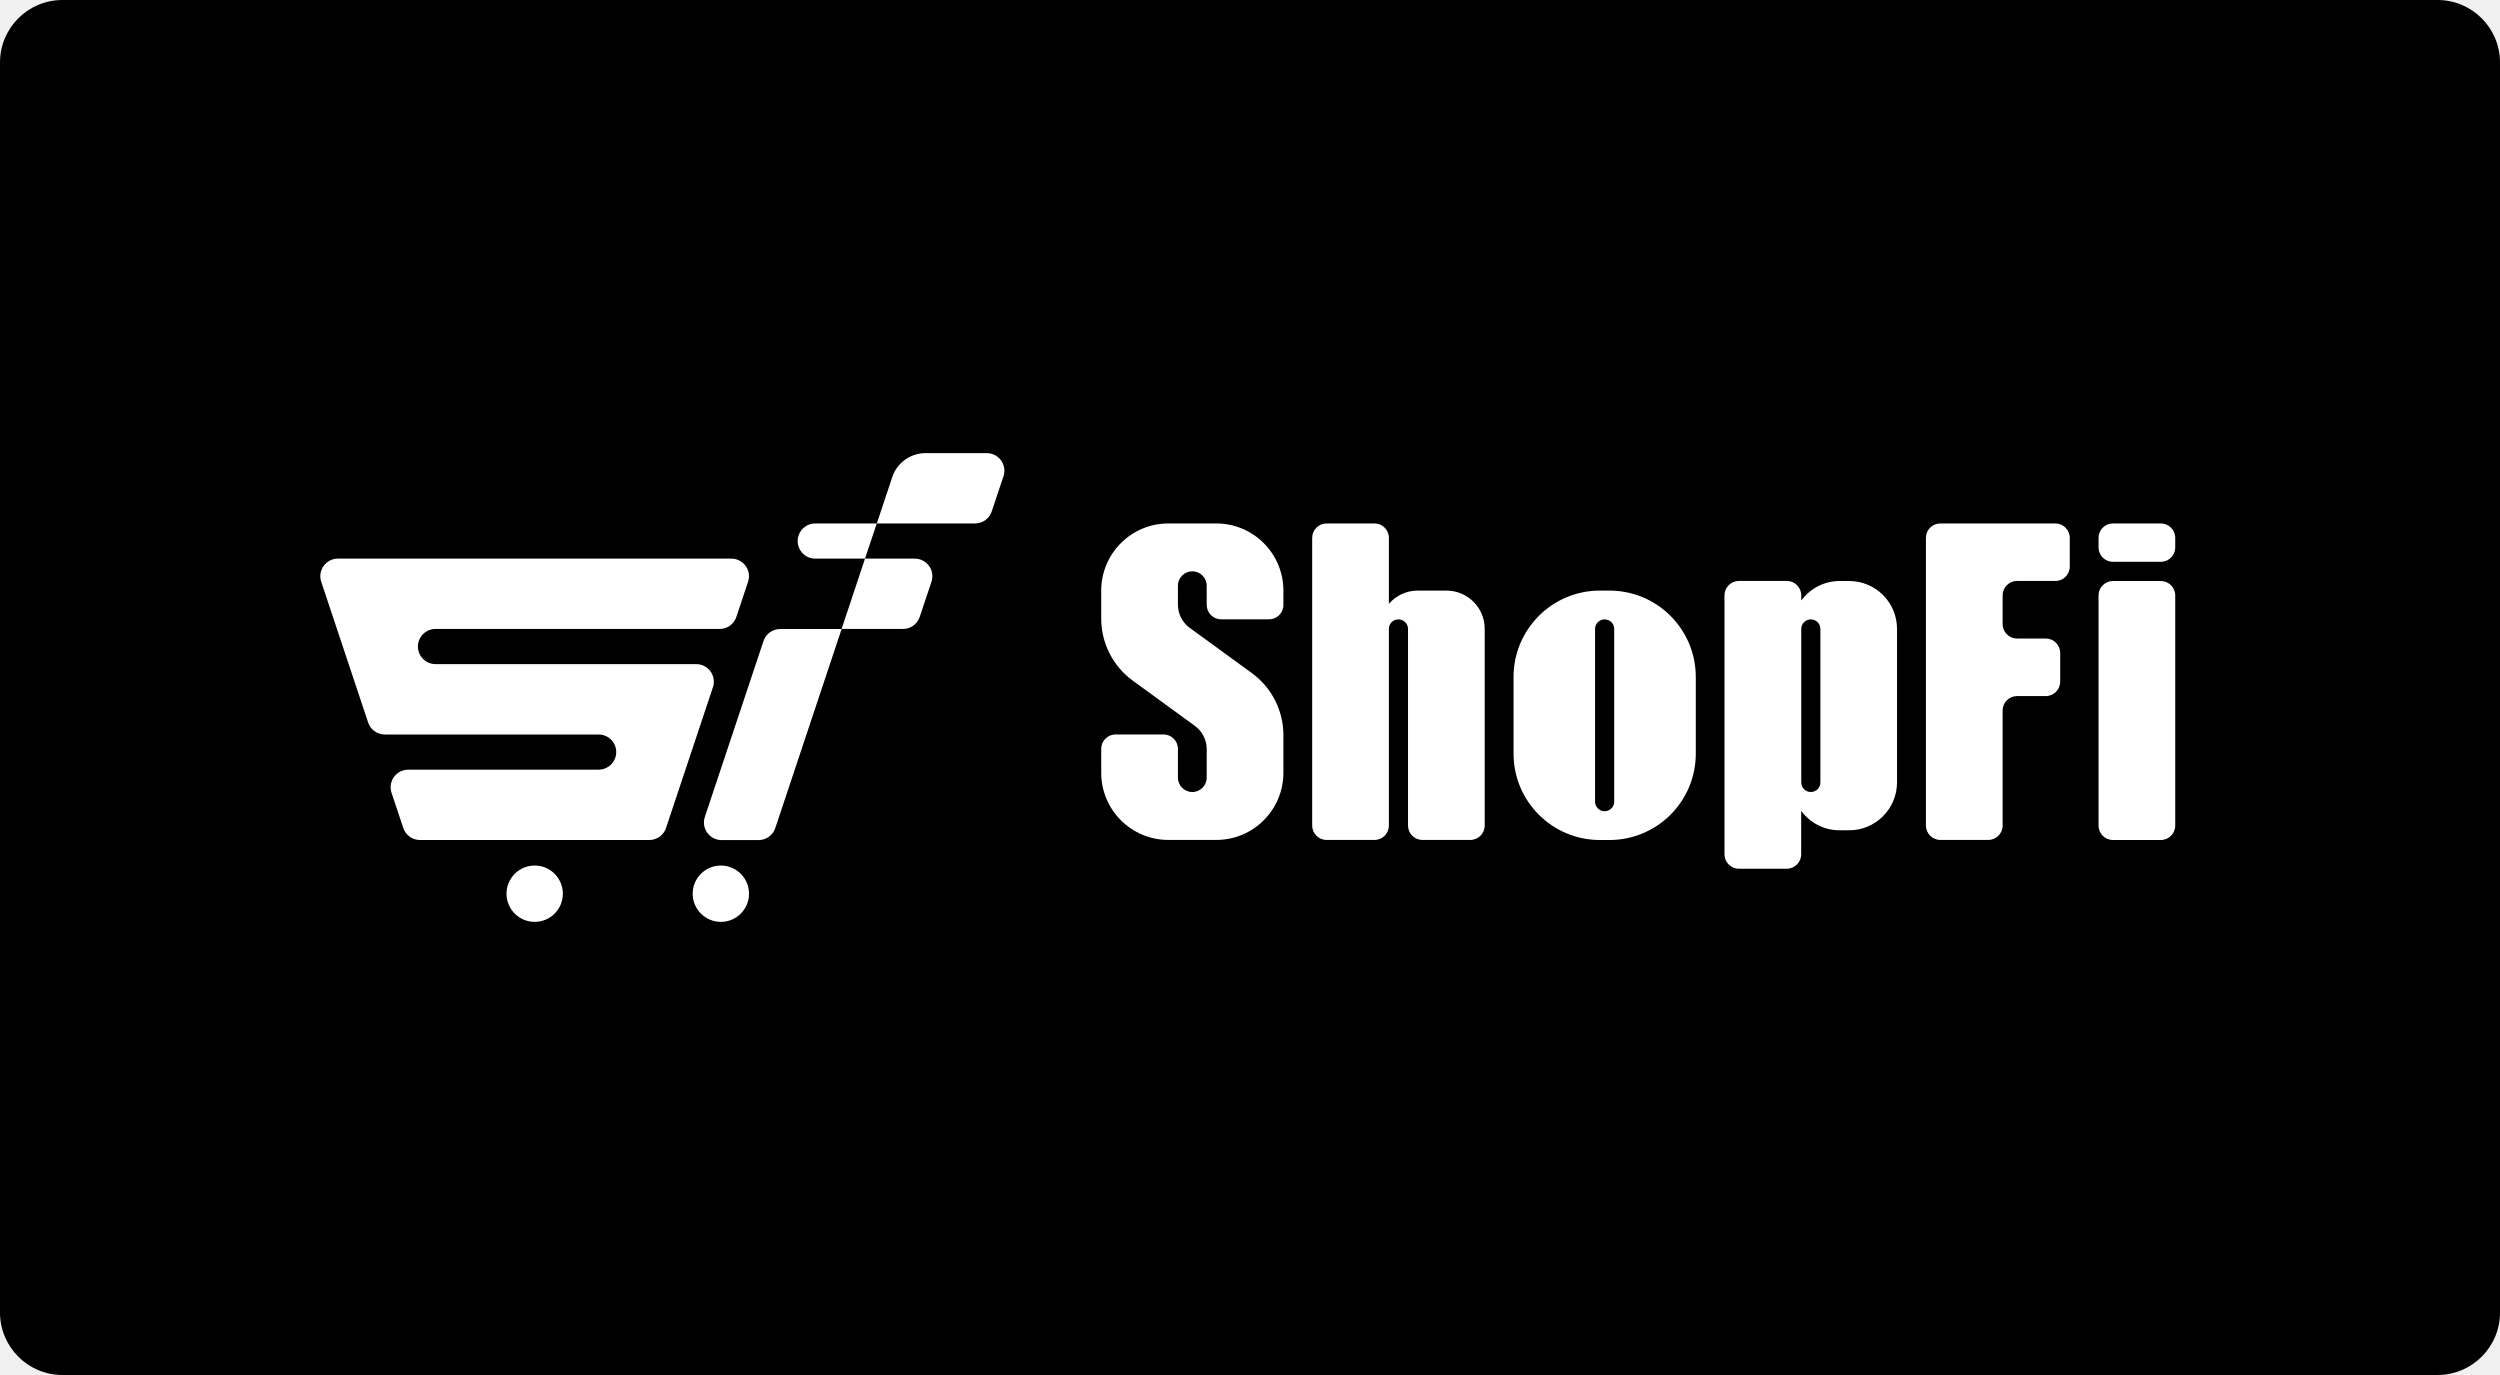
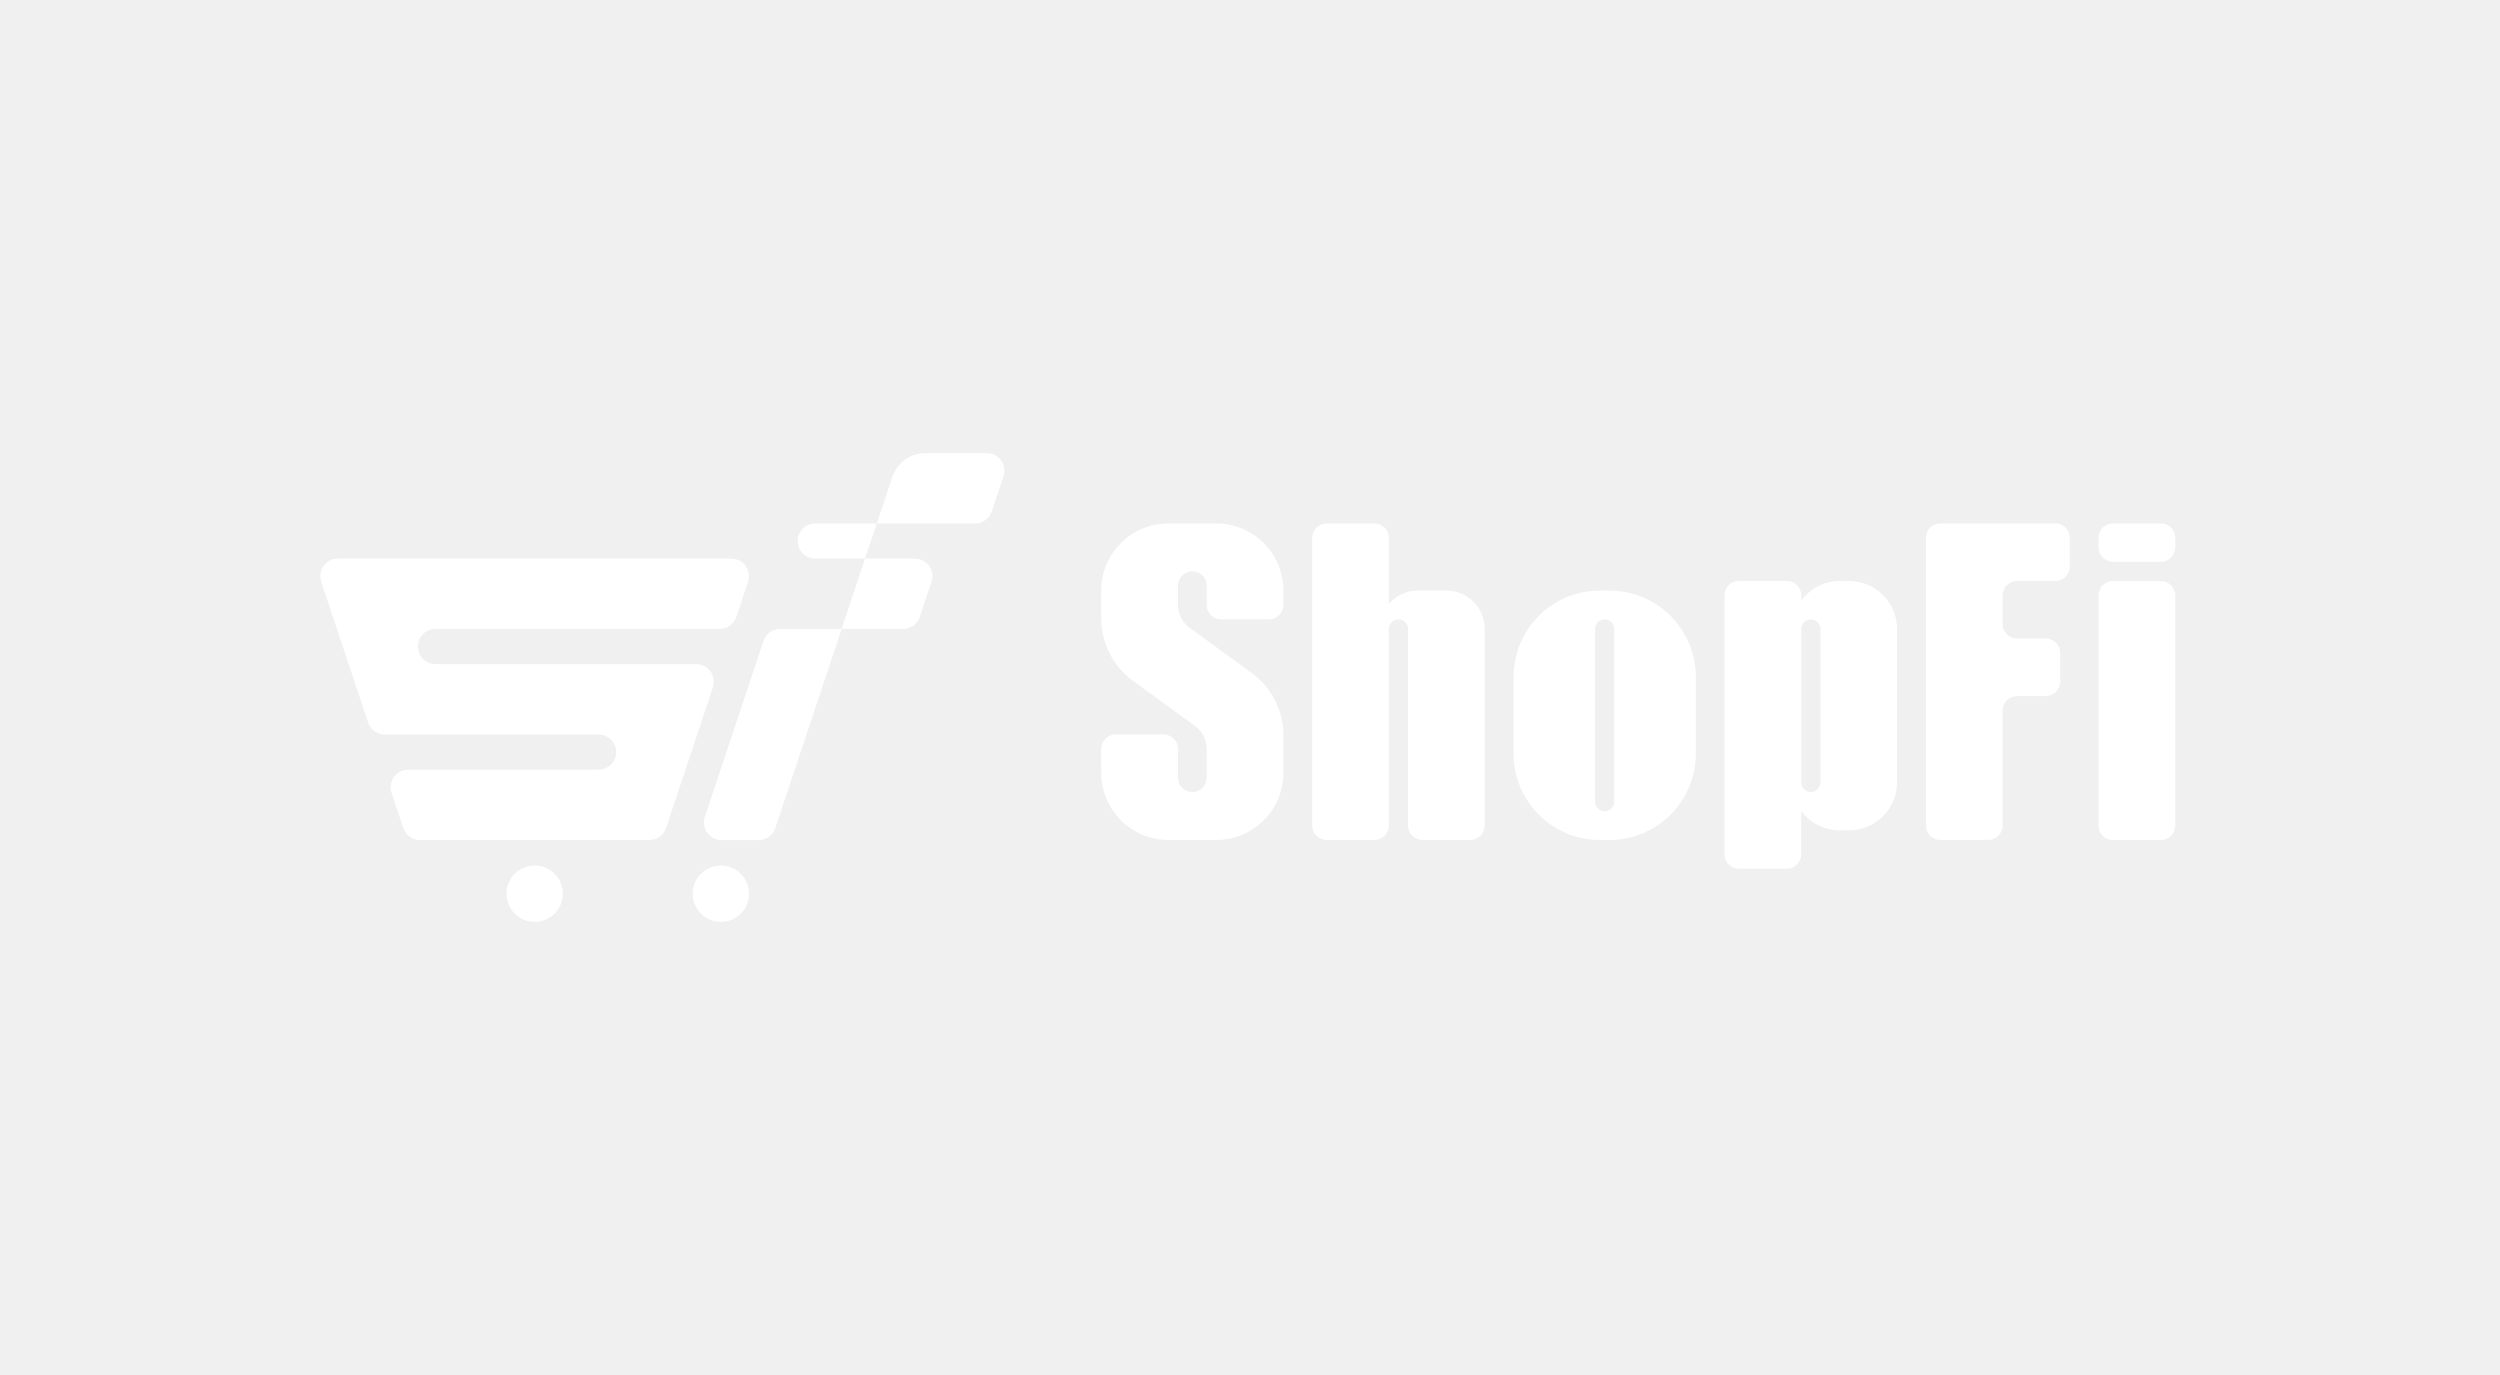
<svg xmlns="http://www.w3.org/2000/svg" width="320" height="176" viewBox="0 0 320 176" fill="none">
-   <rect width="320" height="176" rx="8" fill="black" />
+   <rect width="320" height="176" rx="8" />
  <path d="M95.754 74.466L94.251 78.968C93.947 79.889 93.087 80.506 92.114 80.506H55.747C54.21 80.506 53.124 82.009 53.61 83.469C53.914 84.39 54.774 85.007 55.747 85.007H89.117C90.654 85.007 91.74 86.51 91.254 87.97L85.251 105.983C84.947 106.904 84.087 107.521 83.114 107.521H53.758C52.785 107.521 51.925 106.904 51.621 105.983L50.118 101.482C49.631 100.022 50.717 98.519 52.255 98.519H76.624C77.588 98.519 78.448 97.902 78.761 96.981C79.248 95.521 78.162 94.017 76.624 94.017H49.258C48.285 94.017 47.425 93.401 47.121 92.48L41.117 74.466C40.631 73.007 41.717 71.503 43.255 71.503H93.617C95.155 71.503 96.24 73.015 95.754 74.466Z" fill="white" />
  <path d="M119.227 74.466L117.724 78.968C117.42 79.889 116.56 80.506 115.587 80.506H107.725L110.722 71.503H117.081C118.628 71.503 119.714 73.015 119.227 74.466Z" fill="white" />
  <path d="M128.444 60.963L126.941 65.464C126.637 66.385 125.776 67.002 124.803 67.002H112.232L114.205 61.076C114.813 59.243 116.533 58 118.47 58H126.306C127.844 58 128.93 59.503 128.444 60.963Z" fill="white" />
  <path d="M99.864 80.514H107.727L99.239 105.991C98.935 106.912 98.075 107.529 97.102 107.529H92.358C90.82 107.529 89.734 106.026 90.221 104.566L97.727 82.052C98.031 81.131 98.891 80.514 99.864 80.514Z" fill="white" />
  <path d="M112.225 67.002L110.722 71.503H104.354C102.816 71.503 101.731 70 102.217 68.54C102.521 67.619 103.381 67.002 104.354 67.002H112.225Z" fill="white" />
  <path d="M92.269 118C94.261 118 95.875 116.386 95.875 114.394C95.875 112.403 94.261 110.788 92.269 110.788C90.278 110.788 88.664 112.403 88.664 114.394C88.664 116.386 90.278 118 92.269 118Z" fill="white" />
  <path d="M68.439 118C70.43 118 72.045 116.386 72.045 114.394C72.045 112.403 70.43 110.788 68.439 110.788C66.448 110.788 64.834 112.403 64.834 114.394C64.834 116.386 66.448 118 68.439 118Z" fill="white" />
  <path d="M164.275 77.438V75.596C164.275 70.851 160.426 67.002 155.683 67.002H149.549C144.806 67.002 140.957 70.851 140.957 75.596V79.184C140.957 82.33 142.46 85.276 144.997 87.126L152.937 92.905C153.893 93.6 154.458 94.704 154.458 95.885V99.535C154.458 100.551 153.632 101.377 152.616 101.377C151.599 101.377 150.774 100.551 150.774 99.535V95.851C150.774 94.834 149.949 94.008 148.932 94.008H142.799C141.782 94.008 140.957 94.834 140.957 95.851V98.918C140.957 103.662 144.806 107.512 149.549 107.512H155.683C160.426 107.512 164.275 103.662 164.275 98.918V94.095C164.275 90.95 162.772 88.004 160.235 86.153L152.294 80.375C151.339 79.68 150.774 78.576 150.774 77.394V74.97C150.774 73.953 151.599 73.128 152.616 73.128C153.632 73.128 154.458 73.953 154.458 74.97V77.429C154.458 78.446 155.283 79.271 156.299 79.271H162.433C163.449 79.28 164.275 78.454 164.275 77.438Z" fill="white" />
  <path d="M185.143 75.596H181.46C179.983 75.596 178.68 76.256 177.776 77.29V68.844C177.776 67.827 176.951 67.002 175.934 67.002H169.801C168.784 67.002 167.959 67.827 167.959 68.844V105.67C167.959 106.686 168.784 107.512 169.801 107.512H175.934C176.951 107.512 177.776 106.686 177.776 105.67V80.505C177.776 79.827 178.323 79.28 179.001 79.28C179.679 79.28 180.226 79.827 180.226 80.505V105.67C180.226 106.686 181.051 107.512 182.068 107.512H188.201C189.218 107.512 190.043 106.686 190.043 105.67V80.505C190.052 77.794 187.854 75.596 185.143 75.596Z" fill="white" />
  <path d="M193.734 86.649V96.468C193.734 102.568 198.678 107.521 204.785 107.521H206.01C212.109 107.521 217.061 102.577 217.061 96.468V86.649C217.061 80.549 212.117 75.596 206.01 75.596H204.785C198.678 75.596 193.734 80.549 193.734 86.649ZM205.393 103.837C204.716 103.837 204.168 103.289 204.168 102.611V80.506C204.168 79.828 204.716 79.281 205.393 79.281C206.071 79.281 206.618 79.828 206.618 80.506V102.603C206.627 103.28 206.071 103.837 205.393 103.837Z" fill="white" />
  <path d="M236.694 74.371H235.469C233.453 74.371 231.681 75.362 230.56 76.856V76.204C230.56 75.188 229.735 74.362 228.718 74.362H222.576C221.56 74.362 220.734 75.188 220.734 76.204V109.354C220.734 110.371 221.56 111.196 222.576 111.196H228.71C229.726 111.196 230.551 110.371 230.551 109.354V103.793C231.672 105.296 233.444 106.278 235.46 106.278H236.685C240.073 106.278 242.818 103.532 242.818 100.144V80.506C242.827 77.117 240.082 74.371 236.694 74.371ZM231.785 101.377C231.107 101.377 230.56 100.83 230.56 100.152V80.506C230.56 79.828 231.107 79.281 231.785 79.281C232.463 79.281 233.01 79.828 233.01 80.506V100.152C233.01 100.83 232.463 101.377 231.785 101.377Z" fill="white" />
  <path d="M264.929 72.528V68.844C264.929 67.827 264.103 67.002 263.087 67.002H248.361C247.345 67.002 246.52 67.827 246.52 68.844V105.67C246.52 106.686 247.345 107.512 248.361 107.512H254.495C255.511 107.512 256.337 106.686 256.337 105.67V90.941C256.337 89.924 257.162 89.099 258.178 89.099H261.862C262.878 89.099 263.704 88.273 263.704 87.257V83.573C263.704 82.556 262.878 81.73 261.862 81.73H258.178C257.162 81.73 256.337 80.905 256.337 79.888V76.204C256.337 75.187 257.162 74.362 258.178 74.362H263.087C264.103 74.371 264.929 73.545 264.929 72.528Z" fill="white" />
  <path d="M276.589 107.52H270.455C269.439 107.52 268.613 106.695 268.613 105.678V76.213C268.613 75.196 269.439 74.371 270.455 74.371H276.589C277.605 74.371 278.43 75.196 278.43 76.213V105.678C278.43 106.695 277.605 107.52 276.589 107.52Z" fill="white" />
  <path d="M276.589 71.911H270.455C269.439 71.911 268.613 71.086 268.613 70.069V68.844C268.613 67.827 269.439 67.002 270.455 67.002H276.589C277.605 67.002 278.43 67.827 278.43 68.844V70.069C278.43 71.095 277.605 71.911 276.589 71.911Z" fill="white" />
</svg>
